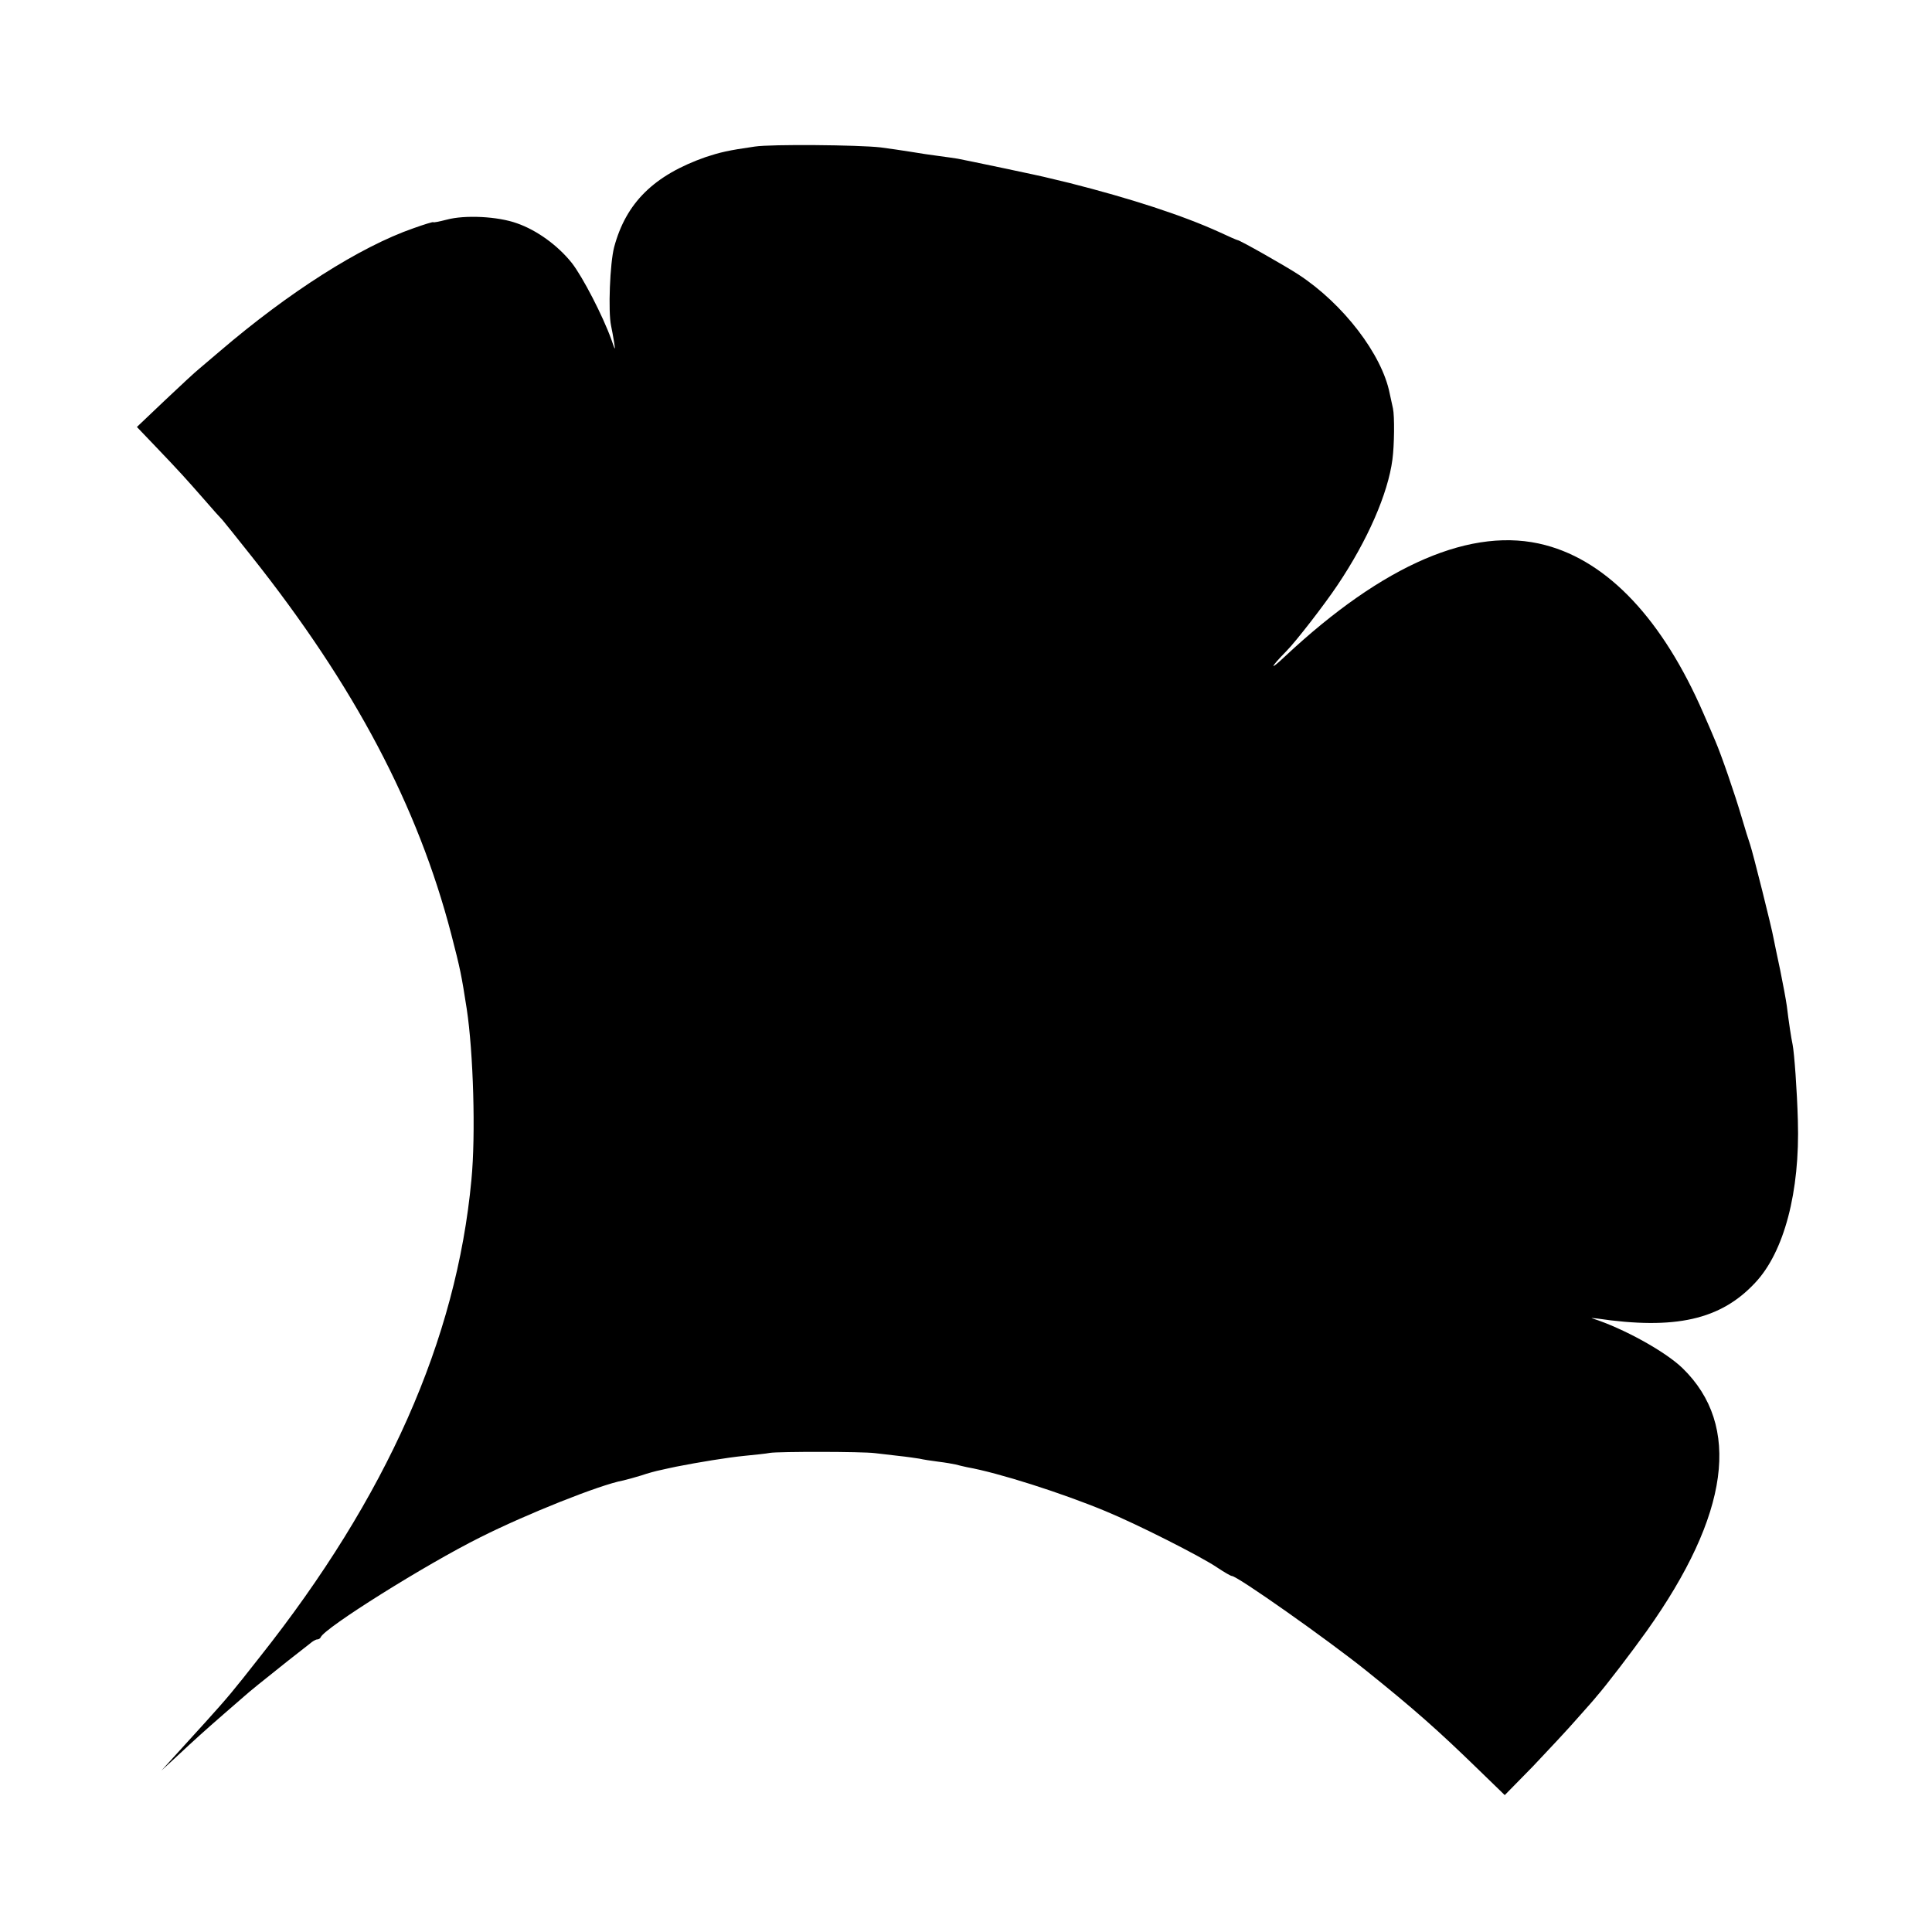
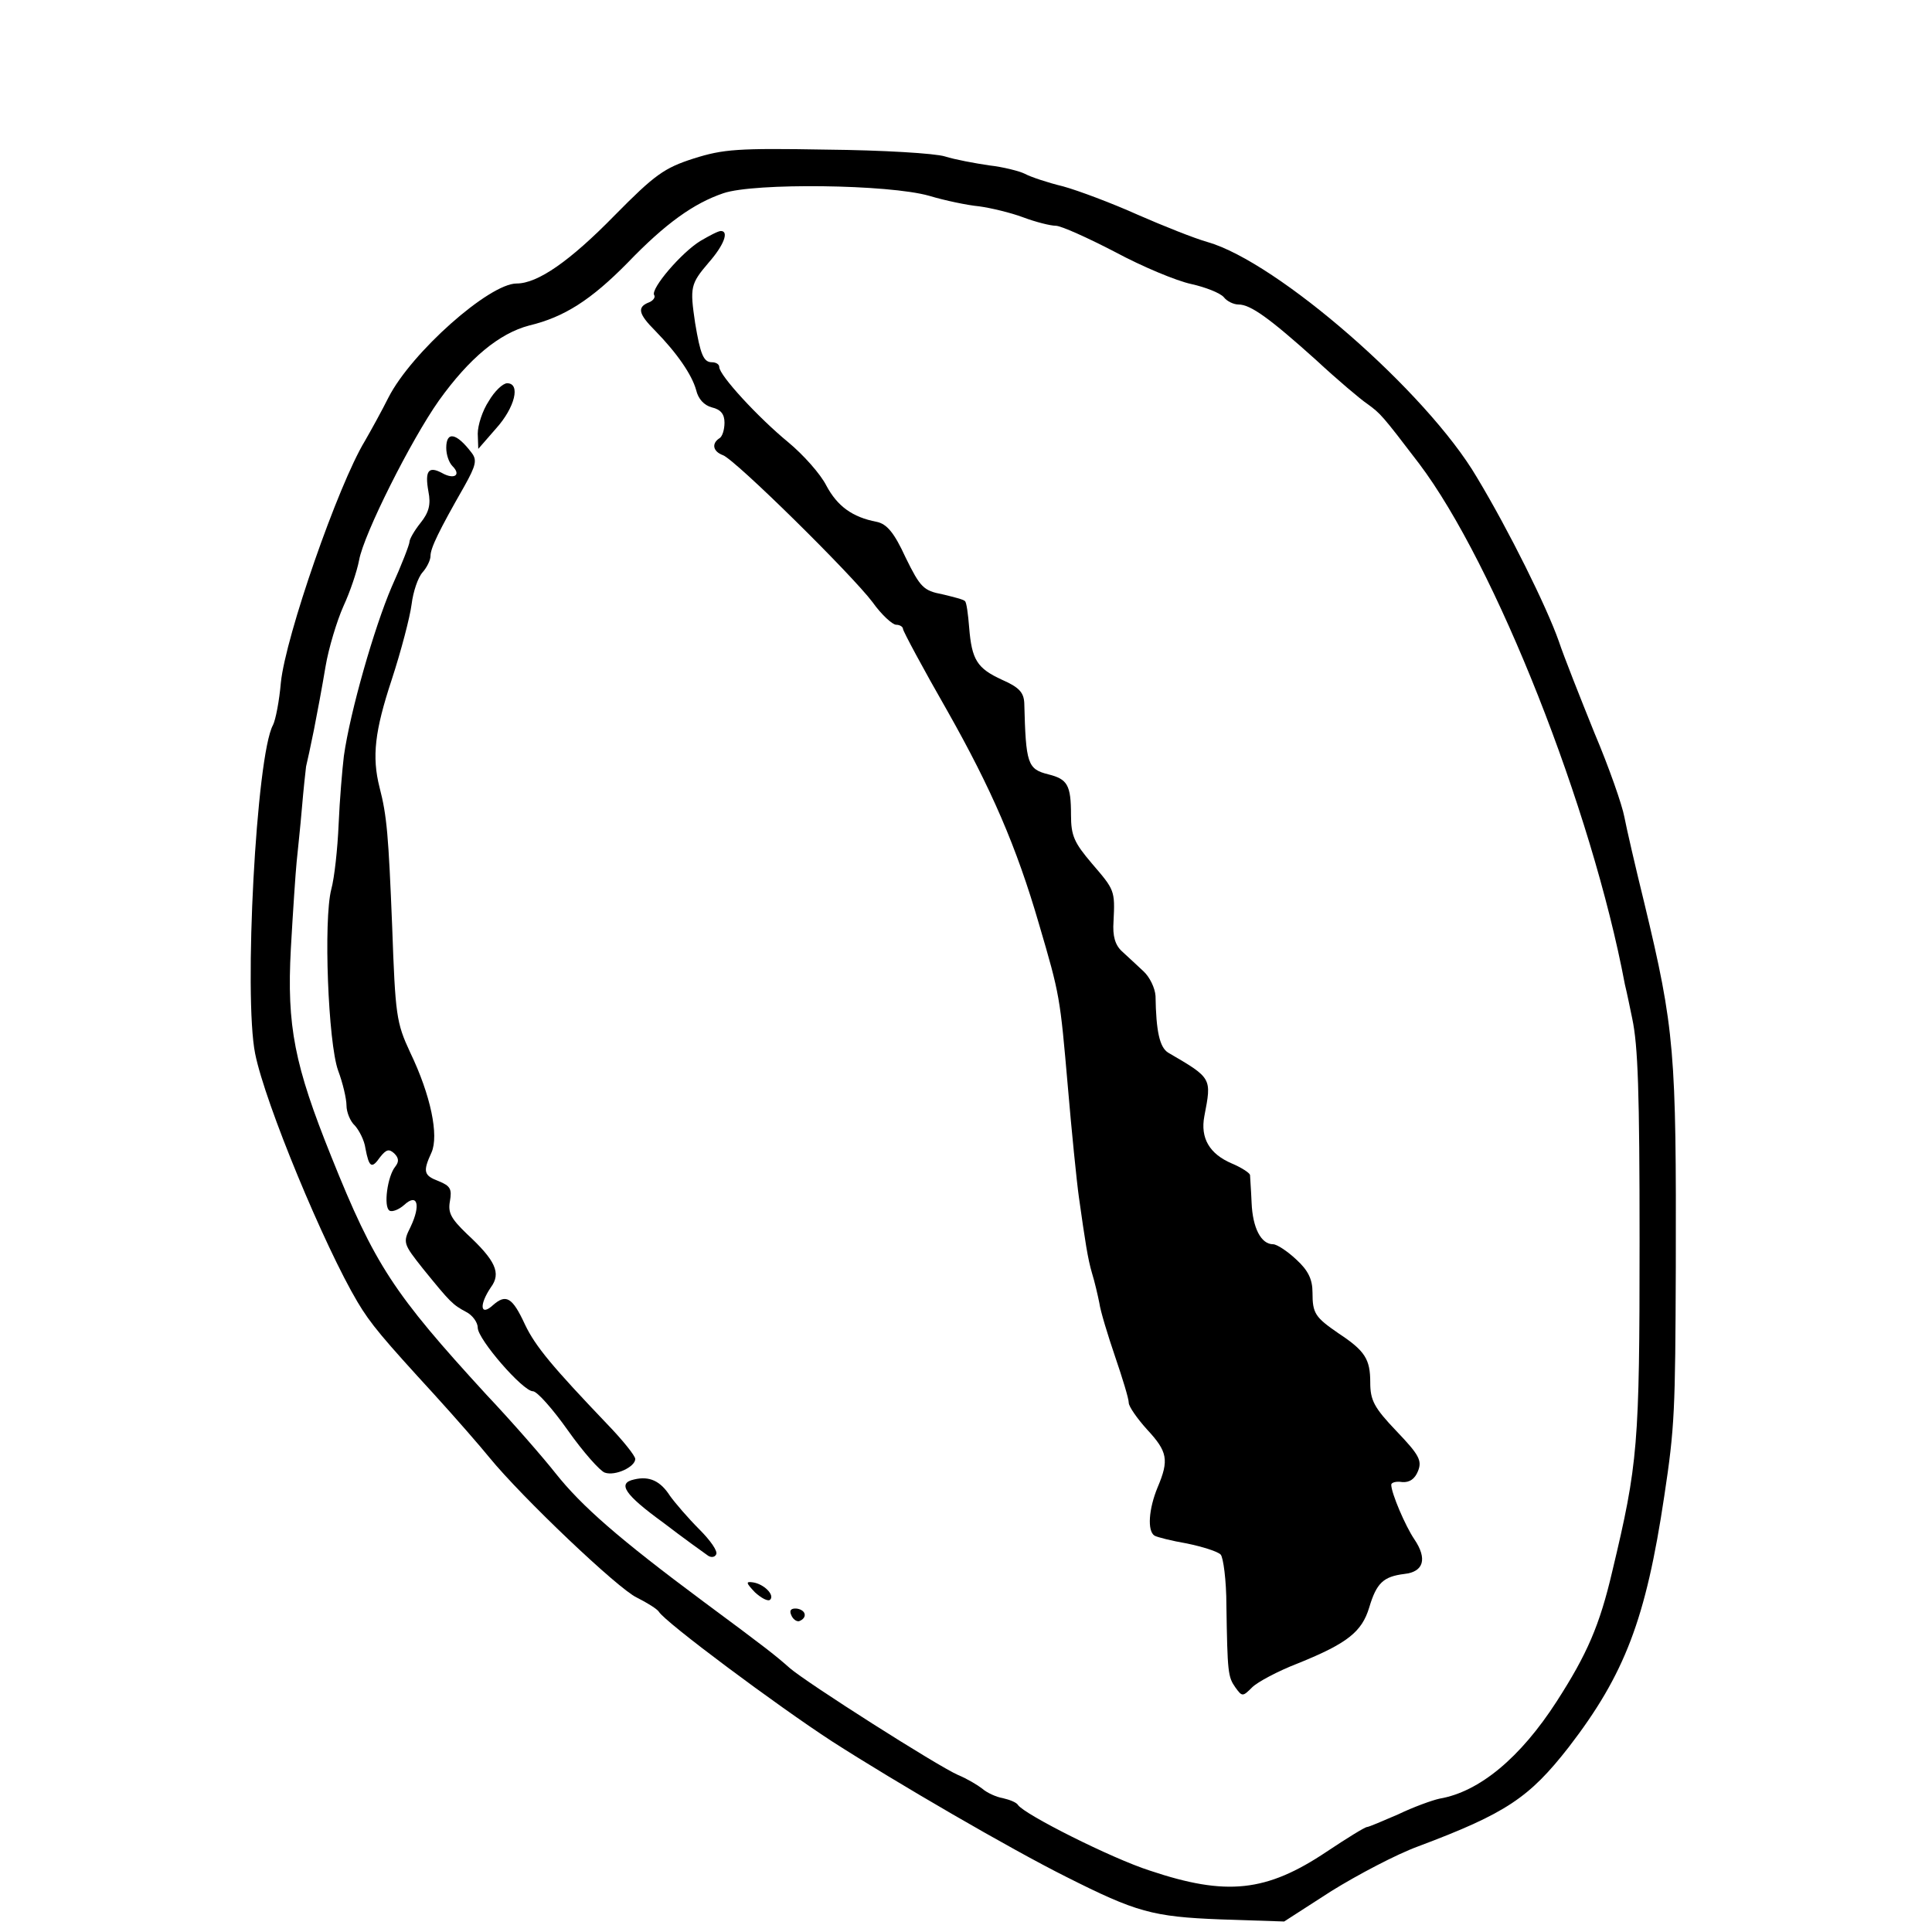
- <svg xmlns="http://www.w3.org/2000/svg" version="1.0" width="700pt" height="700pt" viewBox="0 0 700 700" preserveAspectRatio="xMidYMid meet">
-   <g transform="translate(0,700) scale(0.1,-0.1)" fill="#000000" stroke="none">
-     <path d="M2735 6469 c-98 -14 -126 -21 -178 -38 -188 -66 -289 -166 -332 -327 -15 -58 -22 -232 -11 -284 3 -14 8 -41 11 -60 5 -32 4 -31 -10 10 -31 86 -104 227 -143 277 -51 64 -127 119 -199 144 -69 25 -189 31 -255 13 -27 -7 -48 -11 -48 -9 0 2 -33 -8 -72 -22 -193 -67 -452 -232 -702 -446 -27 -23 -60 -51 -73 -62 -14 -11 -70 -63 -126 -116 l-101 -96 66 -69 c90 -94 114 -121 178 -194 30 -35 60 -68 66 -74 5 -6 53 -65 105 -131 374 -471 603 -905 724 -1370 33 -127 37 -148 56 -270 24 -157 33 -457 17 -620 -54 -579 -307 -1149 -767 -1729 -98 -125 -114 -144 -196 -235 -54 -59 -60 -66 -120 -132 l-40 -44 50 46 c76 71 104 96 175 158 36 31 70 61 76 66 14 13 72 60 154 125 36 28 73 57 83 65 9 8 21 15 26 15 5 0 11 3 13 8 14 34 381 264 578 362 167 84 435 191 518 206 13 3 42 11 65 18 23 8 56 17 72 20 17 4 41 9 55 12 81 16 185 33 245 39 39 4 81 8 95 11 32 5 334 5 380 -1 19 -2 58 -7 86 -10 29 -3 62 -8 75 -10 13 -3 44 -8 69 -11 25 -3 53 -8 62 -10 10 -3 29 -7 42 -10 113 -20 342 -93 501 -159 112 -46 346 -164 406 -205 24 -16 48 -30 52 -30 20 0 346 -230 487 -343 173 -139 259 -215 403 -355 l99 -96 102 104 c55 58 128 136 161 174 33 37 65 73 70 80 32 36 129 163 181 236 301 423 344 745 130 953 -63 61 -216 145 -326 180 -8 2 -1 2 15 0 284 -42 449 -5 574 129 105 111 163 330 155 588 -3 110 -13 245 -19 275 -5 23 -14 82 -21 140 -3 22 -14 81 -24 130 -11 50 -21 101 -24 115 -6 36 -75 311 -85 340 -5 14 -19 59 -31 100 -24 82 -74 227 -95 275 -7 17 -26 62 -43 100 -147 339 -345 550 -573 610 -263 70 -586 -69 -944 -404 -57 -54 -54 -41 5 19 35 35 140 171 186 240 109 162 183 332 199 455 7 51 8 158 2 185 -2 8 -7 33 -12 55 -28 141 -168 324 -330 430 -47 31 -213 125 -221 125 -2 0 -32 13 -66 29 -134 61 -322 122 -543 178 -33 8 -67 16 -75 18 -25 7 -303 65 -330 70 -14 2 -45 7 -70 10 -25 3 -70 10 -100 15 -30 5 -80 12 -110 16 -79 9 -396 12 -455 3z" />
+ <svg xmlns="http://www.w3.org/2000/svg" version="1.0" width="368pt" height="368pt" viewBox="0 0 368 368" preserveAspectRatio="xMidYMid meet">
+   <g transform="translate(0,368) scale(0.1,-0.1)" fill="#000000" stroke="none">
+     <path d="M1321 3378 c-56 -18 -74 -31 -150 -108 -86 -88 -147 -130 -187 -130 -52 0 -200 -131 -244 -217 -13 -26 -34 -64 -45 -83 -51 -84 -151 -372 -160 -460 -3 -35 -10 -71 -15 -81 -32 -58 -56 -517 -34 -626 19 -95 132 -367 195 -473 25 -42 48 -69 146 -176 41 -45 88 -99 105 -120 62 -76 246 -251 281 -267 20 -10 39 -22 42 -27 12 -20 224 -178 330 -247 123 -79 340 -205 446 -258 133 -67 164 -76 294 -81 l121 -4 90 58 c50 31 124 70 165 85 168 63 212 93 287 189 107 139 147 244 182 478 20 132 21 163 22 436 1 410 -2 453 -60 694 -17 69 -34 143 -38 164 -4 22 -29 94 -57 160 -27 67 -58 145 -68 175 -23 65 -94 209 -156 312 -96 163 -380 410 -513 448 -25 7 -85 31 -133 52 -49 22 -113 46 -142 54 -29 7 -62 18 -73 24 -10 5 -41 13 -68 16 -27 4 -65 11 -84 17 -19 6 -120 12 -225 13 -170 3 -197 1 -254 -17z m449 -71 c30 -9 73 -18 95 -20 22 -3 60 -12 84 -21 24 -9 52 -16 62 -16 10 0 61 -23 113 -50 52 -28 117 -55 145 -61 27 -6 55 -17 62 -25 6 -8 19 -14 28 -14 23 0 59 -26 147 -105 42 -39 86 -76 98 -84 26 -19 28 -21 99 -114 145 -192 329 -657 392 -992 4 -16 10 -46 14 -65 11 -52 14 -139 14 -425 0 -388 -3 -423 -52 -628 -24 -103 -48 -158 -106 -248 -69 -107 -147 -172 -223 -185 -14 -3 -50 -16 -79 -30 -30 -13 -56 -24 -59 -24 -4 0 -38 -21 -77 -47 -115 -77 -191 -85 -337 -36 -72 23 -239 107 -251 125 -3 5 -16 10 -29 13 -12 2 -30 10 -39 18 -9 7 -29 19 -46 26 -39 17 -289 176 -321 204 -26 23 -42 36 -165 127 -160 119 -231 181 -281 244 -22 28 -81 96 -132 150 -176 192 -212 246 -295 453 -70 174 -85 248 -77 396 4 71 9 145 11 165 2 21 7 66 10 102 3 36 7 72 8 80 2 8 9 40 15 70 6 30 16 84 22 120 6 36 22 88 34 115 13 28 26 67 30 88 9 50 99 229 152 304 58 81 115 128 172 143 67 16 118 49 187 119 73 76 127 114 183 133 59 20 315 17 392 -5z" />
+     <path d="M1334 3221 c-36 -22 -95 -91 -88 -103 3 -4 -2 -11 -10 -14 -23 -9 -20 -22 12 -54 42 -43 70 -84 78 -113 4 -17 15 -29 30 -33 17 -4 24 -13 24 -29 0 -13 -4 -27 -10 -30 -15 -10 -12 -25 7 -32 24 -9 245 -227 285 -280 17 -24 38 -43 45 -43 7 0 13 -4 13 -8 0 -4 38 -75 85 -157 83 -147 131 -257 174 -405 40 -136 40 -138 55 -310 7 -83 17 -182 21 -210 12 -85 17 -118 25 -145 5 -16 11 -42 14 -57 2 -15 16 -61 30 -102 14 -41 26 -80 26 -88 0 -7 16 -30 35 -51 39 -42 42 -58 20 -110 -17 -41 -20 -83 -6 -92 5 -3 33 -10 62 -15 29 -6 58 -15 64 -21 5 -5 11 -49 11 -97 2 -128 3 -136 17 -156 13 -18 14 -18 32 0 10 10 49 31 88 46 94 38 121 60 135 106 14 47 27 59 67 64 37 4 44 29 19 66 -17 25 -44 88 -44 104 0 4 9 7 21 5 14 -1 24 6 30 21 8 20 2 31 -41 76 -43 45 -50 59 -50 93 0 44 -10 60 -60 93 -45 31 -50 38 -50 78 0 25 -8 42 -31 63 -17 16 -37 29 -44 29 -23 0 -39 31 -41 79 -1 25 -3 49 -3 53 -1 4 -16 14 -35 22 -42 18 -60 48 -52 90 14 73 15 72 -69 121 -16 10 -23 40 -24 108 -1 15 -11 36 -23 47 -13 12 -31 29 -41 38 -13 12 -18 29 -16 57 3 59 2 60 -41 110 -34 40 -40 53 -40 93 0 57 -7 68 -43 77 -40 10 -43 20 -46 136 -1 20 -10 30 -42 44 -48 22 -58 38 -63 100 -2 25 -5 48 -8 50 -2 3 -22 8 -43 13 -36 7 -42 13 -70 70 -22 48 -36 64 -55 68 -47 9 -75 30 -96 69 -11 22 -44 59 -73 83 -56 46 -131 127 -131 143 0 5 -6 9 -14 9 -16 0 -22 15 -32 75 -10 68 -9 74 26 115 29 33 39 60 23 60 -5 0 -22 -9 -39 -19z" />
+     <path d="M931 2916 c-12 -18 -21 -46 -21 -62 l1 -29 34 39 c36 40 47 86 21 86 -8 0 -24 -15 -35 -34z" />
+     <path d="M850 2827 c0 -13 5 -28 12 -35 17 -17 3 -26 -20 -13 -26 14 -33 4 -26 -35 5 -25 1 -40 -15 -60 -12 -15 -21 -31 -21 -36 0 -5 -15 -44 -34 -86 -33 -77 -79 -237 -91 -322 -3 -25 -8 -83 -10 -130 -2 -47 -8 -102 -14 -124 -15 -58 -6 -292 13 -345 9 -24 16 -54 16 -67 0 -12 7 -30 16 -38 8 -9 18 -28 20 -43 7 -37 12 -40 28 -17 12 15 17 16 27 7 9 -9 9 -16 2 -25 -15 -18 -23 -77 -11 -84 5 -3 18 2 28 11 25 23 32 0 12 -42 -15 -30 -14 -32 24 -80 52 -64 56 -68 82 -82 12 -6 22 -20 22 -30 0 -22 86 -121 105 -121 8 0 38 -34 67 -75 29 -41 61 -77 70 -80 20 -7 58 11 58 26 0 6 -24 36 -54 67 -103 108 -136 147 -156 189 -24 52 -36 59 -61 37 -24 -22 -27 0 -4 34 20 27 9 51 -46 102 -30 29 -36 40 -32 62 4 23 1 29 -21 38 -29 11 -31 18 -14 55 14 32 -1 108 -41 191 -26 56 -28 70 -34 239 -7 174 -10 211 -24 265 -15 59 -9 108 23 205 18 55 35 120 38 144 3 24 12 51 21 61 8 9 15 23 15 31 0 15 16 48 64 132 23 41 25 51 14 65 -29 38 -48 41 -48 9z" />
+     <path d="M1208 862 c-33 -7 -18 -29 55 -82 39 -30 77 -57 84 -62 6 -5 14 -5 17 1 4 6 -11 27 -32 48 -21 21 -46 50 -56 64 -18 28 -39 38 -68 31z" />
+     <path d="M1438 647 c12 -11 25 -18 29 -14 9 9 -12 30 -33 33 -14 2 -13 -1 4 -19z" />
+     <path d="M1507 604 c3 -8 10 -13 15 -12 16 6 14 21 -4 24 -11 1 -15 -3 -11 -12z" />
  </g>
</svg>
